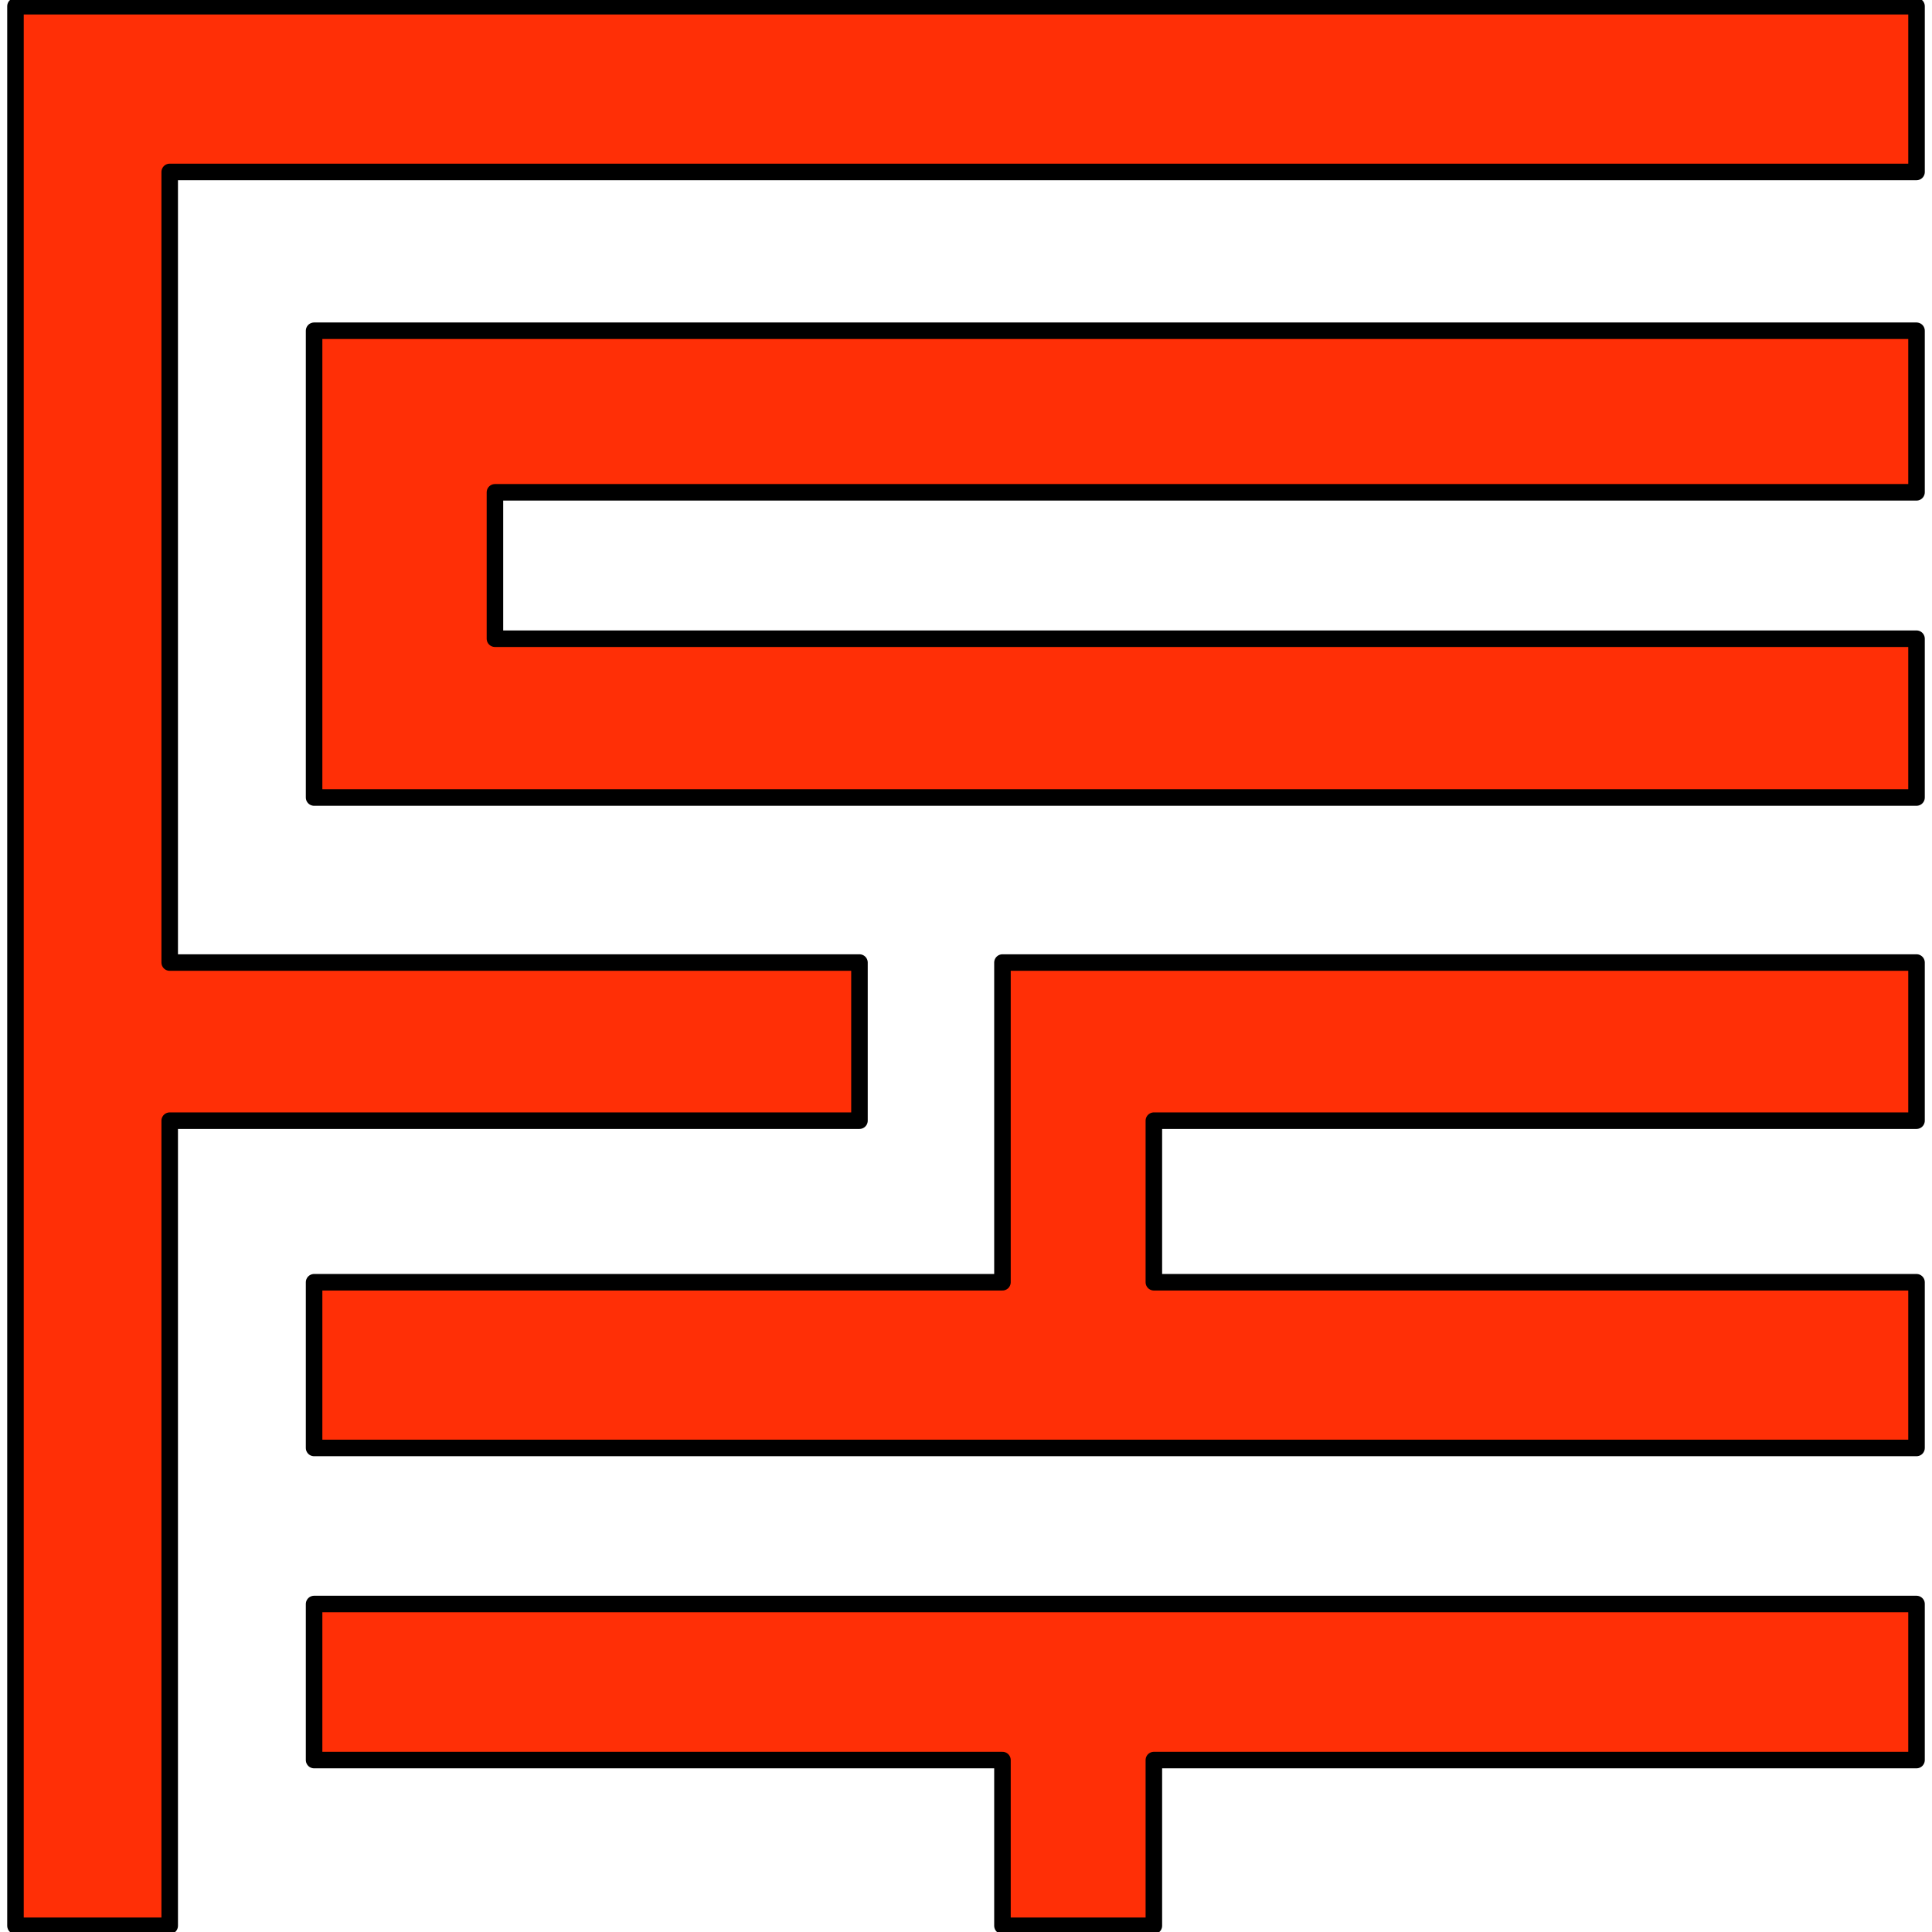
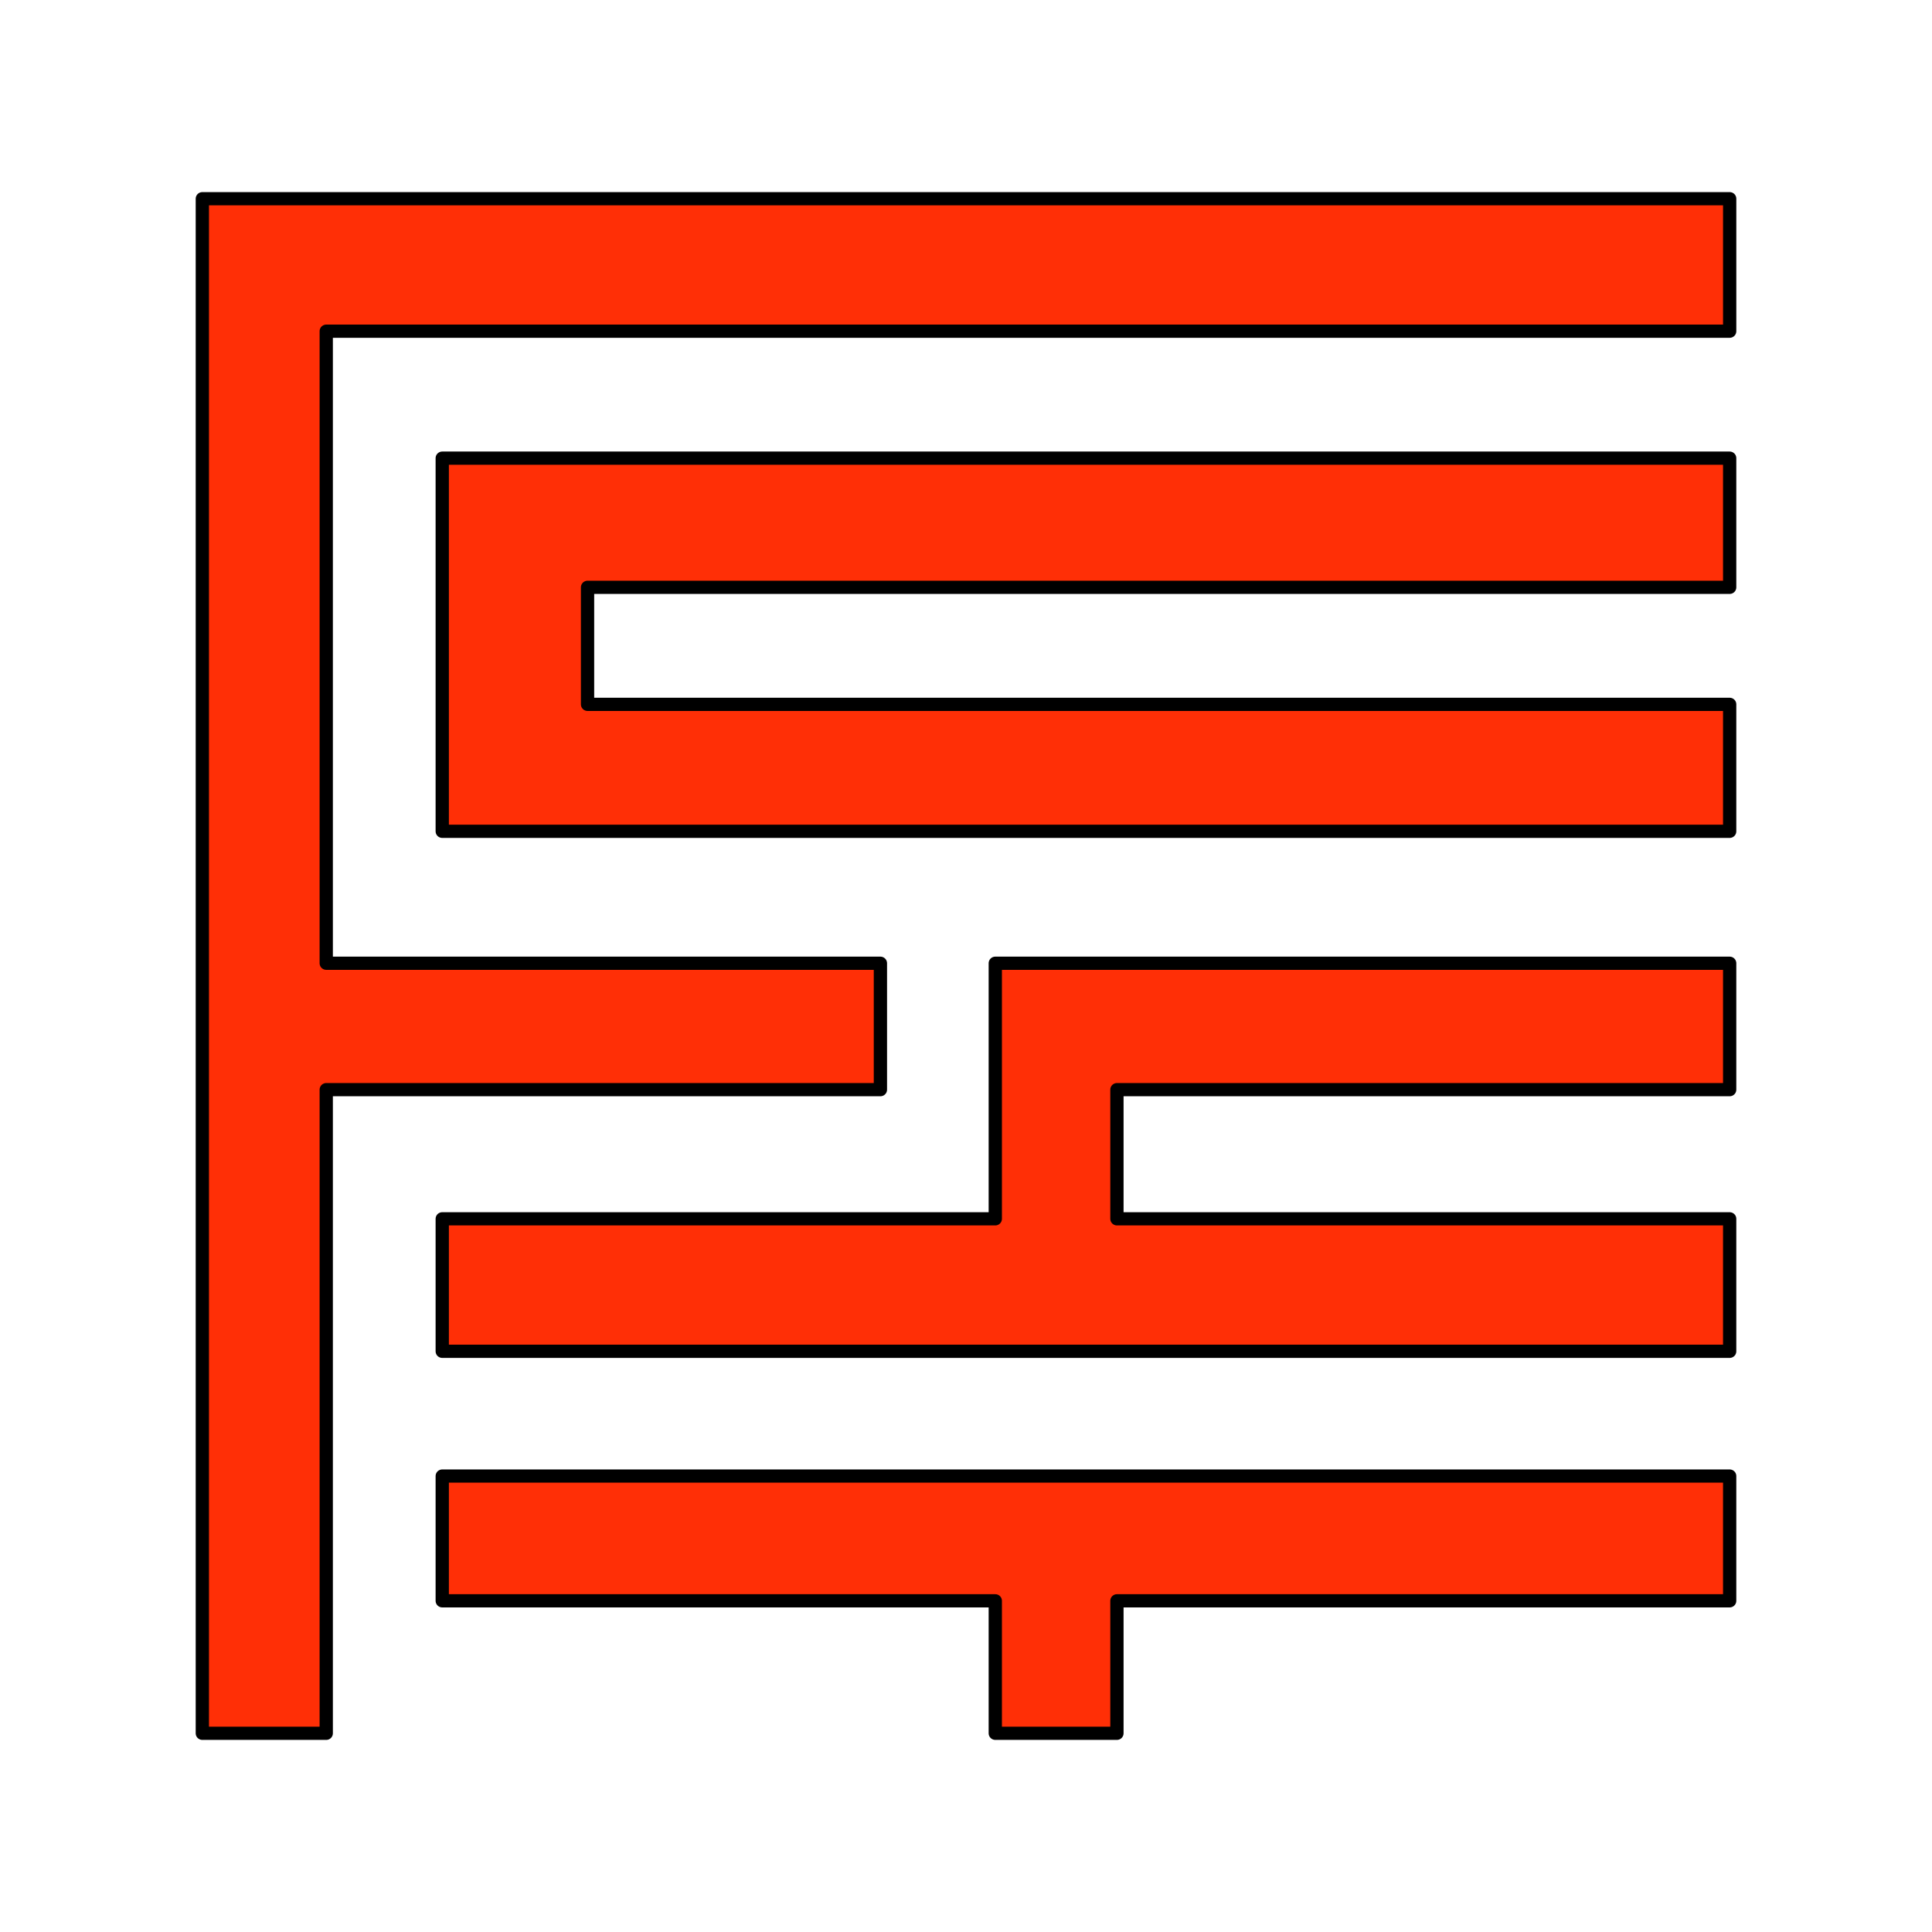
- <svg xmlns="http://www.w3.org/2000/svg" width="200" height="200" id="svg2" version="1.1">
+ <svg xmlns="http://www.w3.org/2000/svg" width="150" height="150" id="svg2" version="1.1">
  <defs id="defs4" />
-   <g id="layer1" style="display:inline" transform="translate(0,-852.3622)" />
-   <g id="layer2" transform="translate(0,-852.3622)">
-     <g id="g3917" transform="translate(0.7466129,0.21186)">
+   <g id="layer1" style="display:inline" transform="translate(0,-902.3622)" />
+   <g id="layer2" transform="translate(0,-902.3622)">
+     <g id="g3917" transform="matrix(0.6025632,0,0,0.5995809,15.19356,406.4711)">
      <path id="path3131" d="m 0.856,1051.507 0,-198.713 196.796,0 0,17.155 -180.831,0 0,81.844 71.404,0 0,16.369 -71.404,0 0,83.345 z" style="fill:#ff2f06;fill-opacity:1;stroke:#000000;stroke-width:1.711;stroke-linejoin:round;stroke-miterlimit:4;stroke-opacity:1;stroke-dasharray:none" />
      <path id="path3133" d="m 31.768,934.709 0,-48.32 165.883,0 0,16.726 -147.161,0 0,15.154 147.161,0 0,16.44 z" style="fill:#ff2f06;fill-opacity:1;fill-rule:evenodd;stroke:#000000;stroke-width:1.711;stroke-linecap:round;stroke-linejoin:round;stroke-miterlimit:4;stroke-opacity:1;stroke-dasharray:none;stroke-dashoffset:0" />
      <path id="path3135" d="m 103.027,951.793 94.624,0 0,16.369 -78.95,0 0,16.726 78.95,0 0,17.155 -165.883,0 0,-17.155 71.259,0 z" style="fill:#ff2f06;fill-opacity:1;fill-rule:evenodd;stroke:#000000;stroke-width:1.711;stroke-linecap:round;stroke-linejoin:round;stroke-miterlimit:4;stroke-opacity:1;stroke-dasharray:none;stroke-dashoffset:0" />
      <path id="path3137" d="m 31.768,1018.197 165.883,0 0,16.154 -78.95,0 0,17.155 -15.674,0 0,-17.155 -71.259,0 z" style="fill:#ff2f06;fill-opacity:1;fill-rule:evenodd;stroke:#000000;stroke-width:1.711;stroke-linecap:round;stroke-linejoin:round;stroke-miterlimit:4;stroke-opacity:1;stroke-dasharray:none;stroke-dashoffset:0" />
    </g>
  </g>
</svg>
